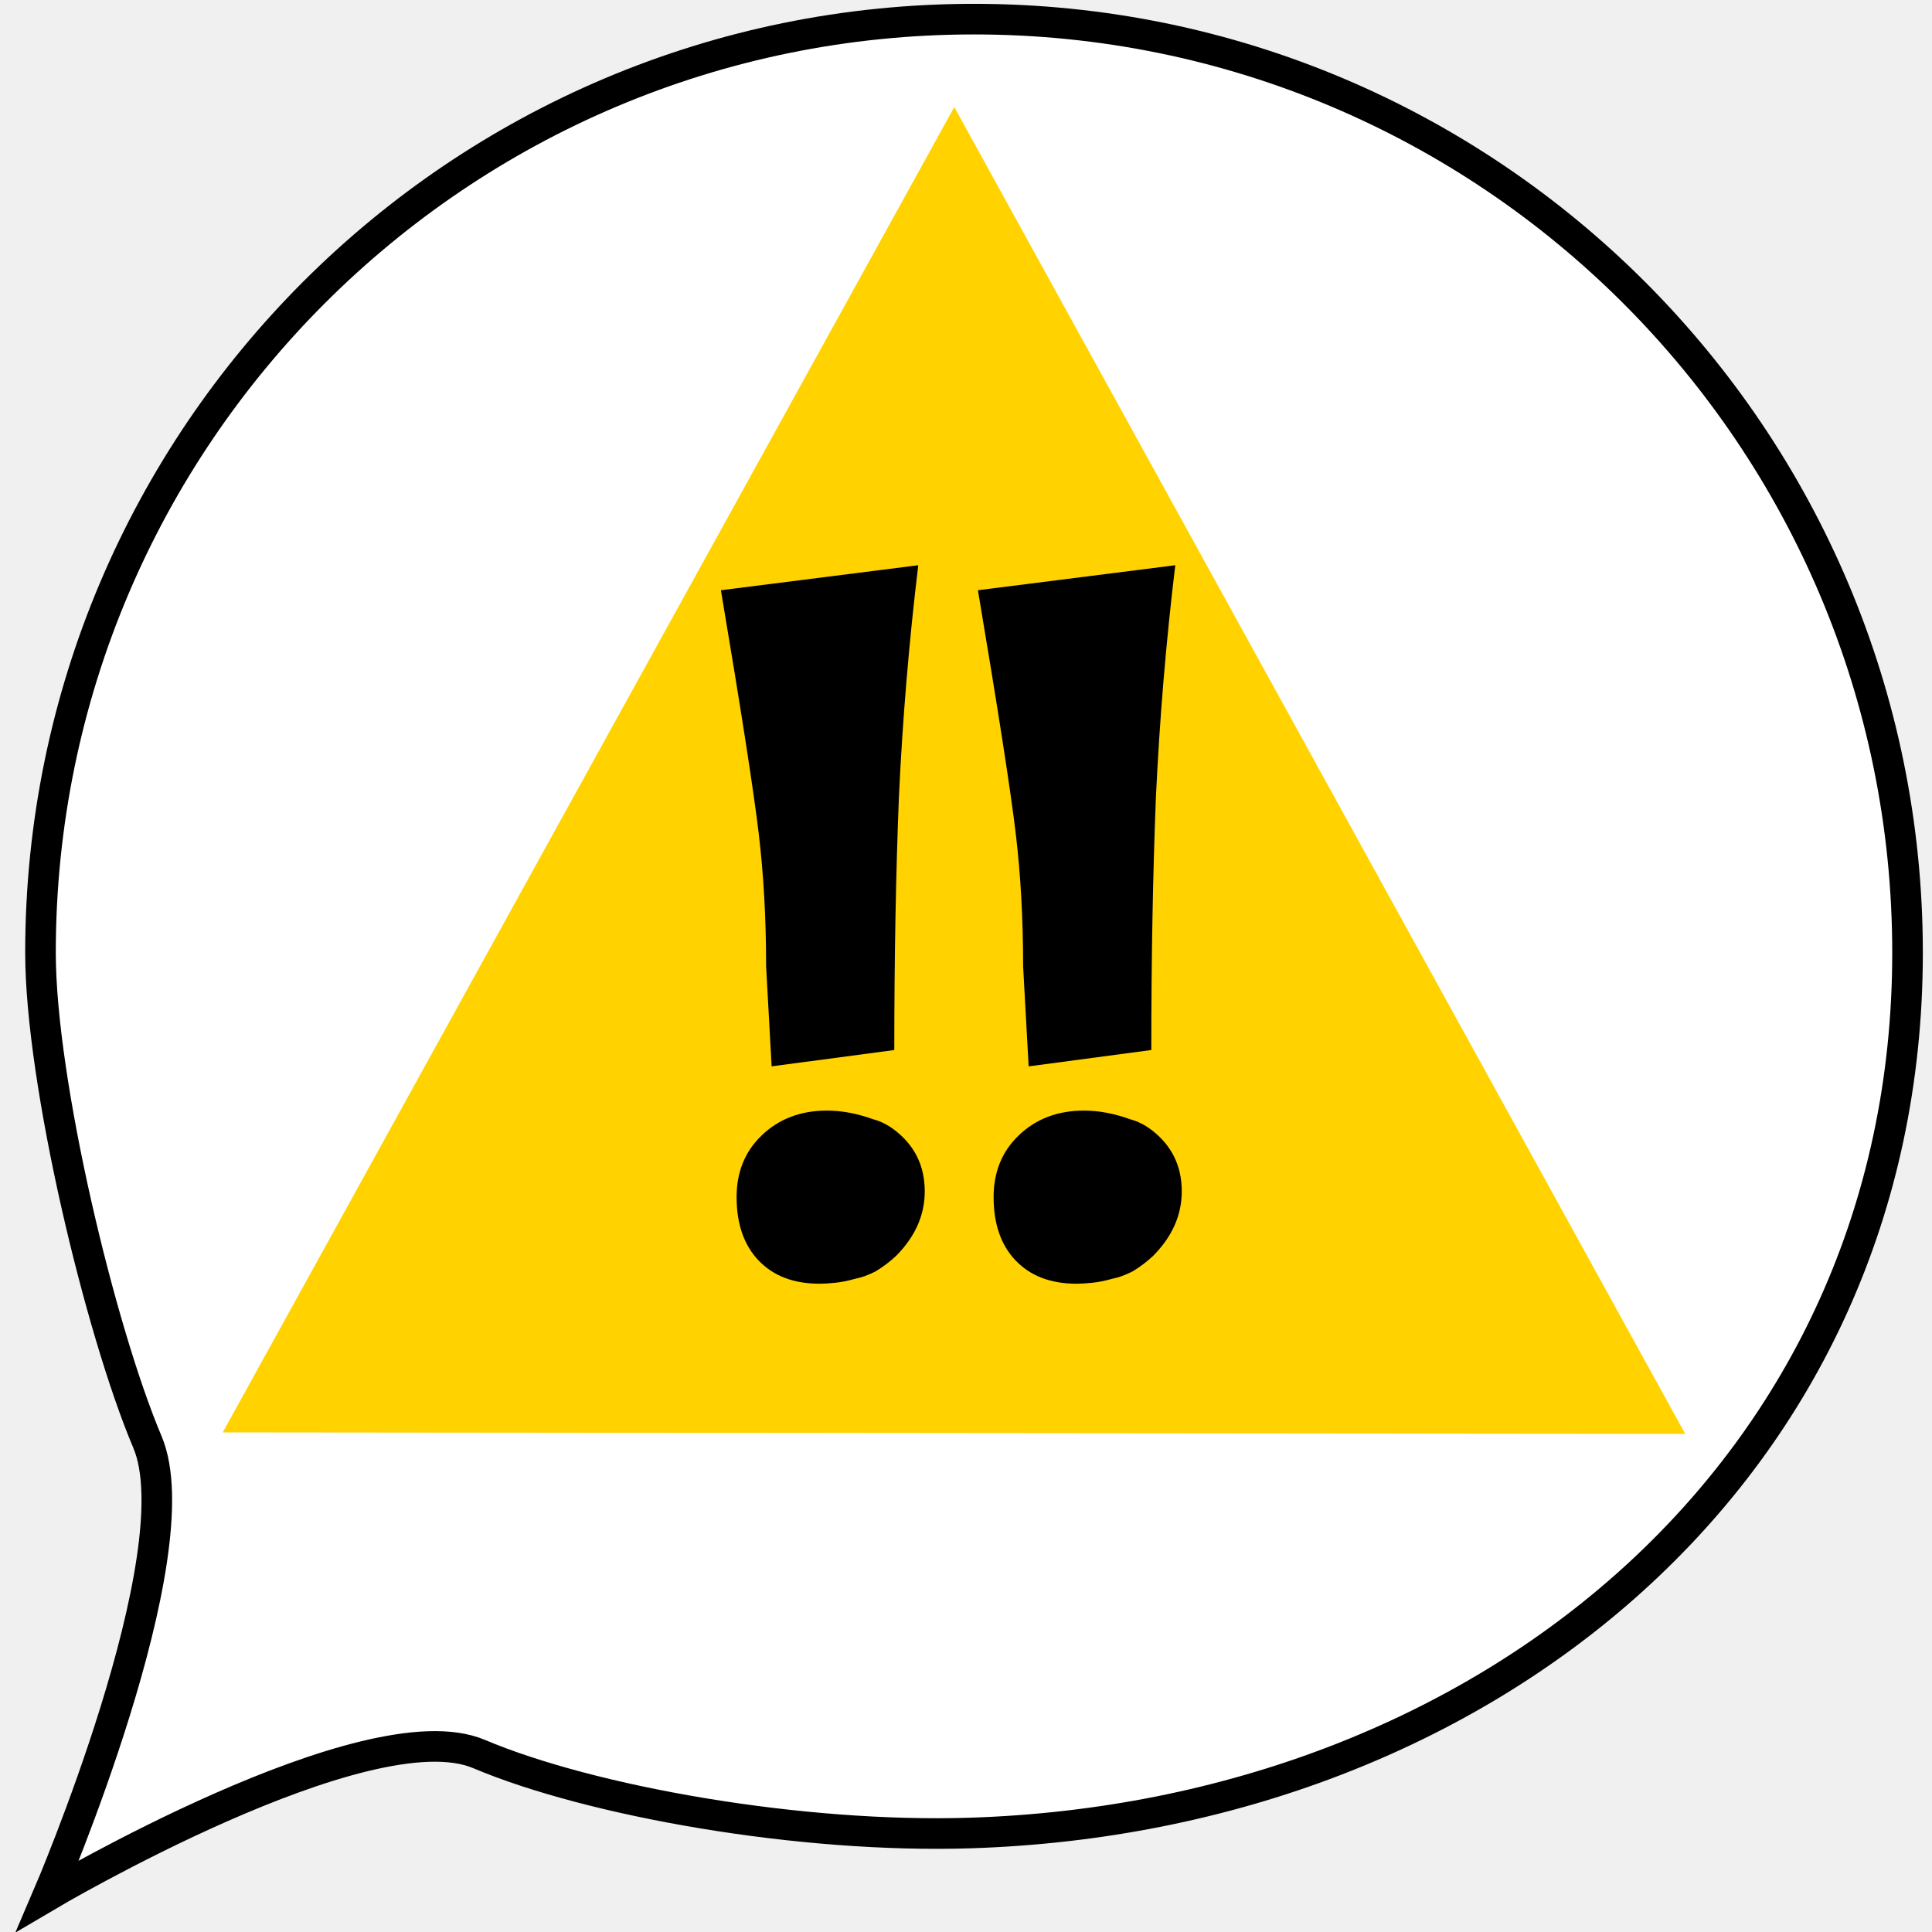
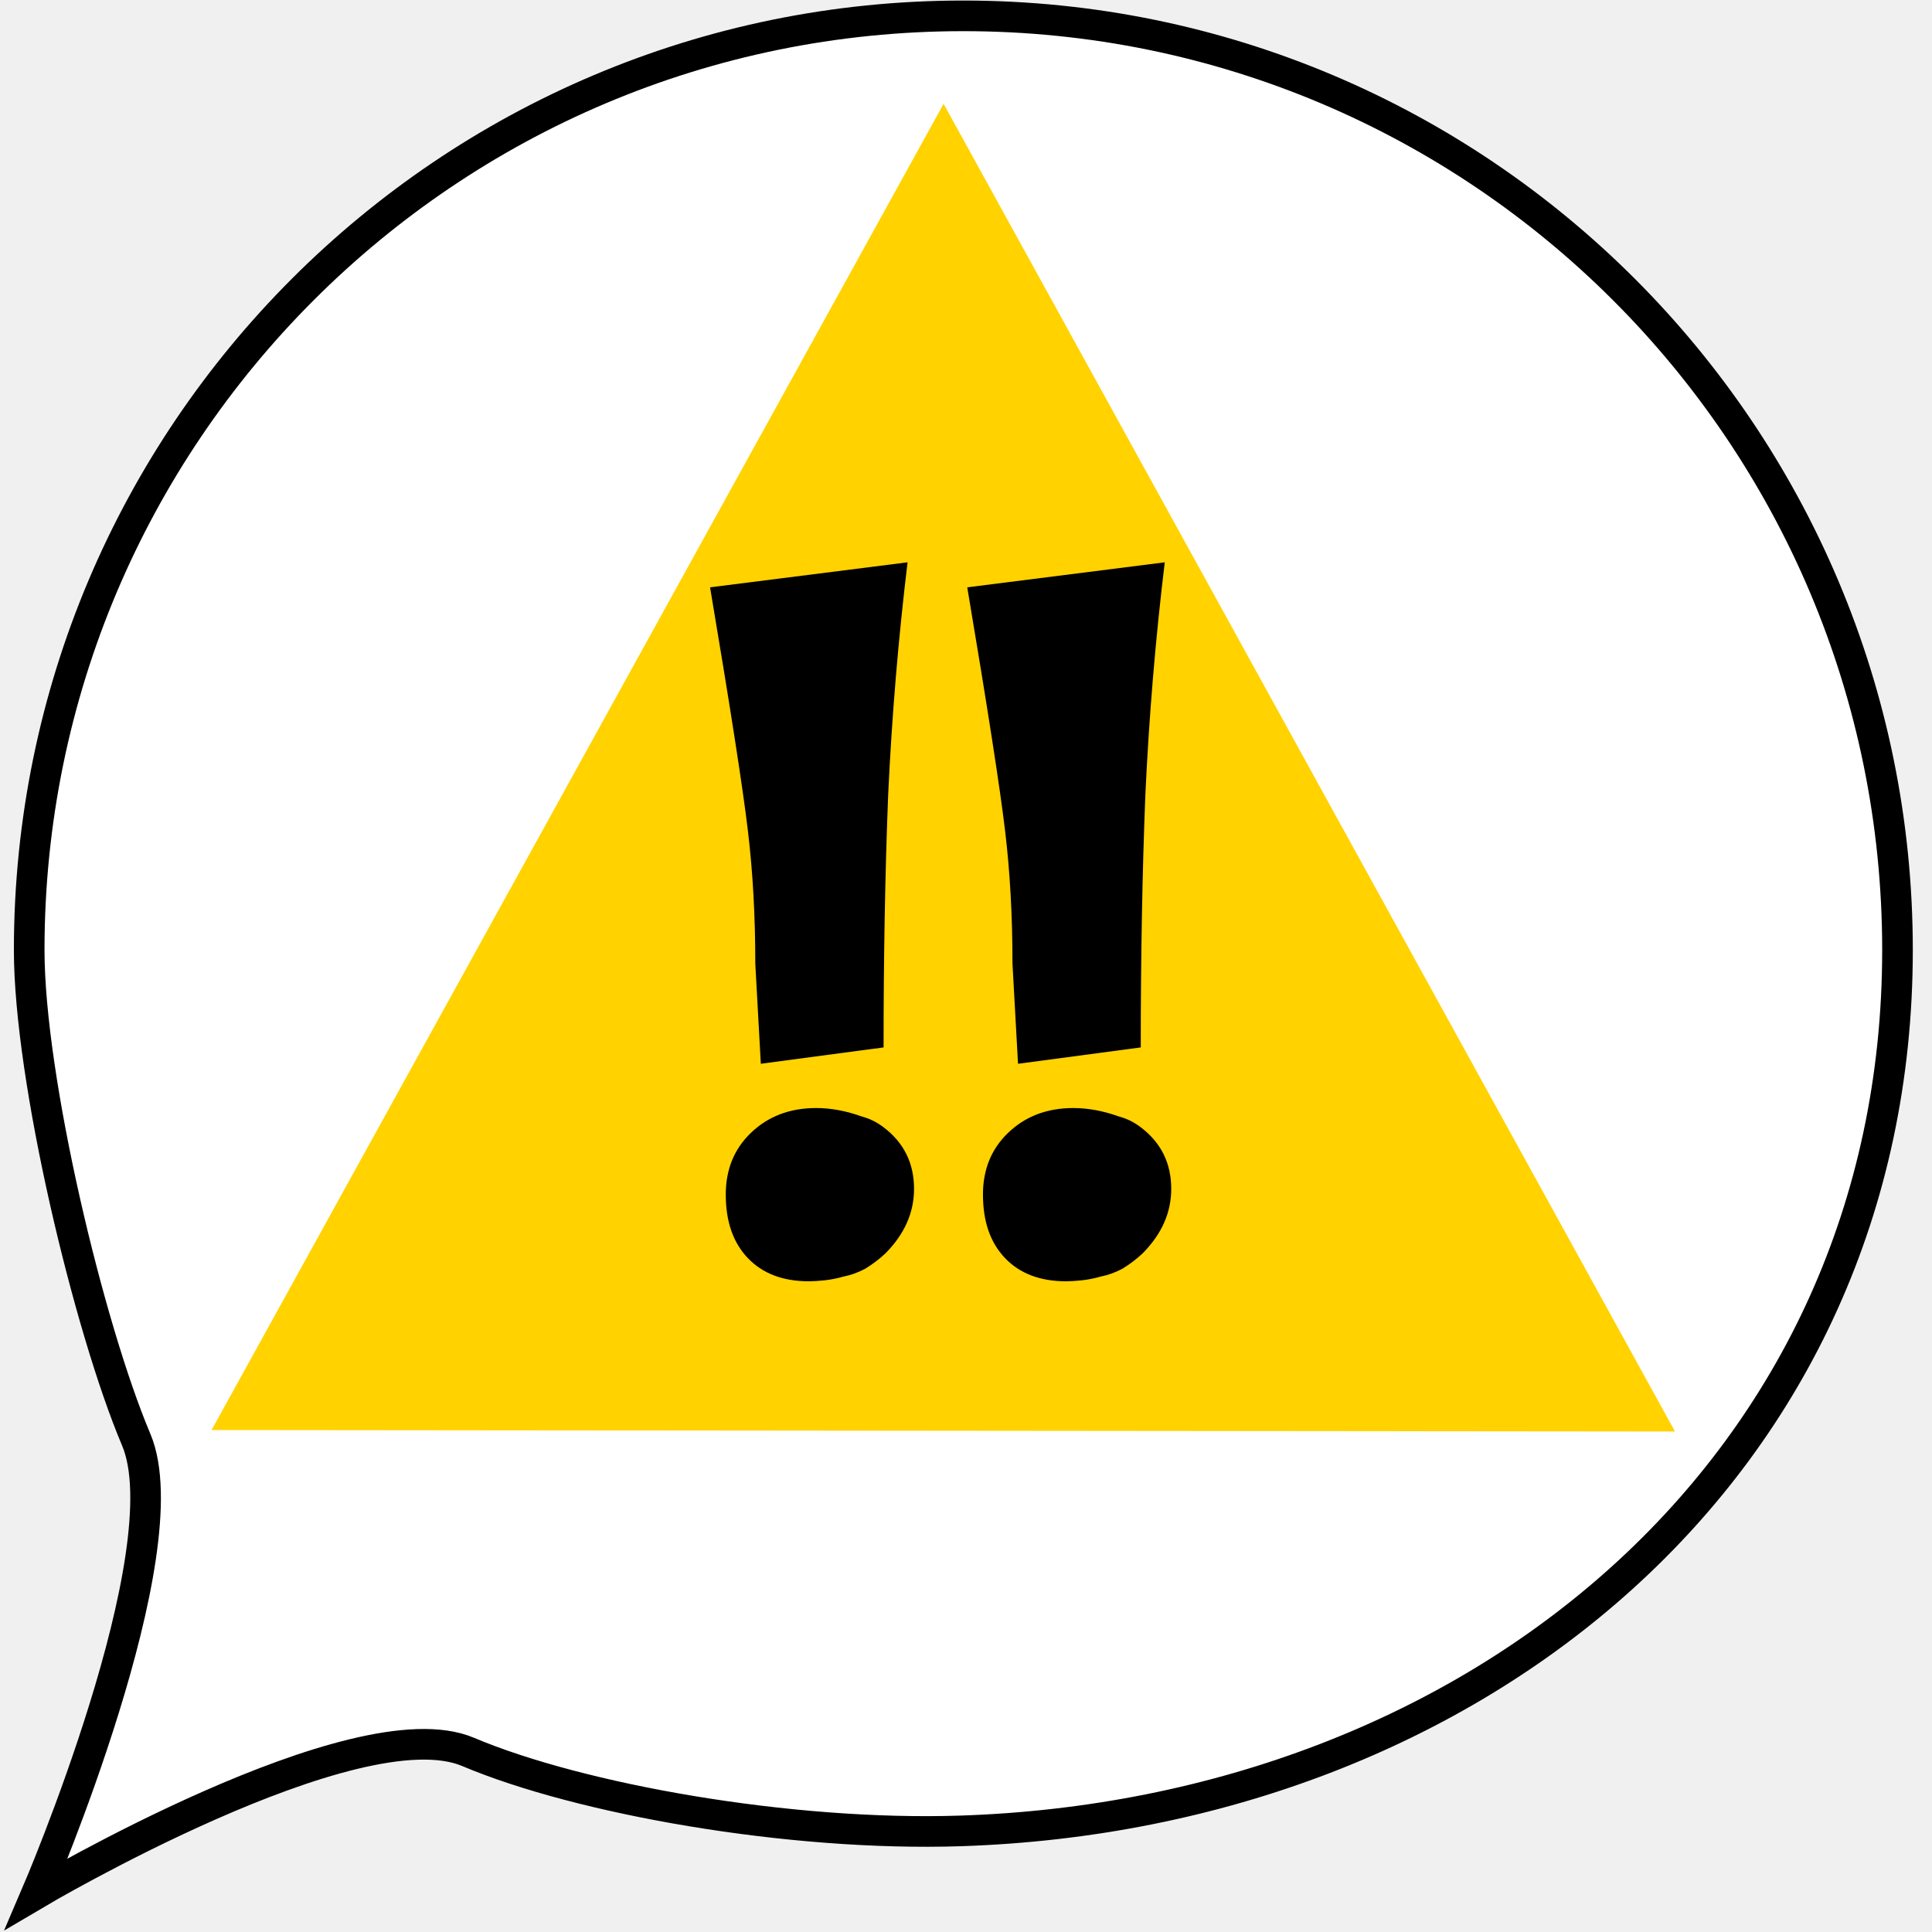
- <svg xmlns="http://www.w3.org/2000/svg" id="icon" version="1.1" viewBox="0 0 72 72" height="72" width="72">
-   <g id="bubble" transform="matrix(0.5522186,0,0,0.5522186,-1.950147,-0.5023493)">
+ <svg xmlns="http://www.w3.org/2000/svg" id="icon" version="1.1" viewBox="0 0 512 512" height="512" width="512">
+   <g id="bubble" transform="matrix(3.929516,0,0,3.929516,-16.87687,-4.448348)">
    <path d="m 132.264,65.201 c 0,34.794 -28.414,58.27 -63.189,59.409 -11.533,0.378 -25.679,-2.141 -33.216,-5.329 -7.537,-3.188 -29.097,9.555 -29.097,9.555 0,0 9.908,-23.071 6.72,-30.609 C 10.295,90.691 6.264,73.899 6.264,65.201 6.264,30.407 34.47,2.201 69.264,2.201 104.058,2.201 132.264,30.407 132.264,65.201 Z" style="fill:#ffffff;fill-opacity:1;stroke:#000000;stroke-width:2.065" id="path2" />
  </g>
-   <g id="triangle" transform="matrix(0.5522186,0,0,0.5522186,-1.950147,-0.5023493)">
+   <g id="triangle" transform="matrix(3.929516,0,0,3.929516,-16.87687,-4.448348)">
    <g style="fill:#000000;fill-opacity:1;stroke:none;stroke-width:0.265" transform="translate(-4.157738,25.89137)" id="g8">
      <g transform="matrix(1.225231,0,0,1.277787,-18.31614,-5.692722)" id="g6">
        <path transform="matrix(0.9845462,-0.08674149,0.08708975,0.9884994,1.465078,-13.04782)" id="triangle-path" style="fill:#ffd200;fill-opacity:1;stroke-width:0.265" d="m 72.571,10.016 34.353,73.904 -81.18,-7.201 z" />
      </g>
    </g>
    <g id="marks">
      <path d="m 69.528,40.742 q 2.054,12.203 2.552,16.423 0.498,4.154 0.498,8.958 l 0.373,6.751 8.278,-1.103 q 0,-9.217 0.311,-17.072 0.373,-7.919 1.307,-15.644 z m 1.058,40.959 q 0,-2.532 1.681,-4.154 1.743,-1.688 4.419,-1.688 1.494,0 3.112,0.584 0.747,0.195 1.432,0.714 2.054,1.558 2.054,4.154 0,2.402 -1.929,4.349 -0.622,0.584 -1.369,1.039 -0.747,0.389 -1.432,0.519 -0.685,0.195 -1.307,0.26 -0.622,0.065 -1.058,0.065 -2.614,0 -4.108,-1.558 -1.494,-1.558 -1.494,-4.284 z" style="fill:#000000;fill-opacity:1;stroke:none;stroke-width:0.331" id="mark-right" />
      <path d="m 52.183,40.742 q 2.054,12.203 2.552,16.423 0.498,4.154 0.498,8.958 l 0.373,6.751 8.278,-1.103 q 0,-9.217 0.311,-17.072 0.373,-7.919 1.307,-15.644 z m 1.058,40.959 q 0,-2.532 1.681,-4.154 1.743,-1.688 4.419,-1.688 1.494,0 3.112,0.584 0.747,0.195 1.432,0.714 2.054,1.558 2.054,4.154 0,2.402 -1.929,4.349 -0.622,0.584 -1.369,1.039 -0.747,0.389 -1.432,0.519 -0.685,0.195 -1.307,0.26 -0.622,0.065 -1.058,0.065 -2.614,0 -4.108,-1.558 -1.494,-1.558 -1.494,-4.284 z" style="fill:#000000;fill-opacity:1;stroke:none;stroke-width:0.331" id="mark-left" />
    </g>
  </g>
</svg>
